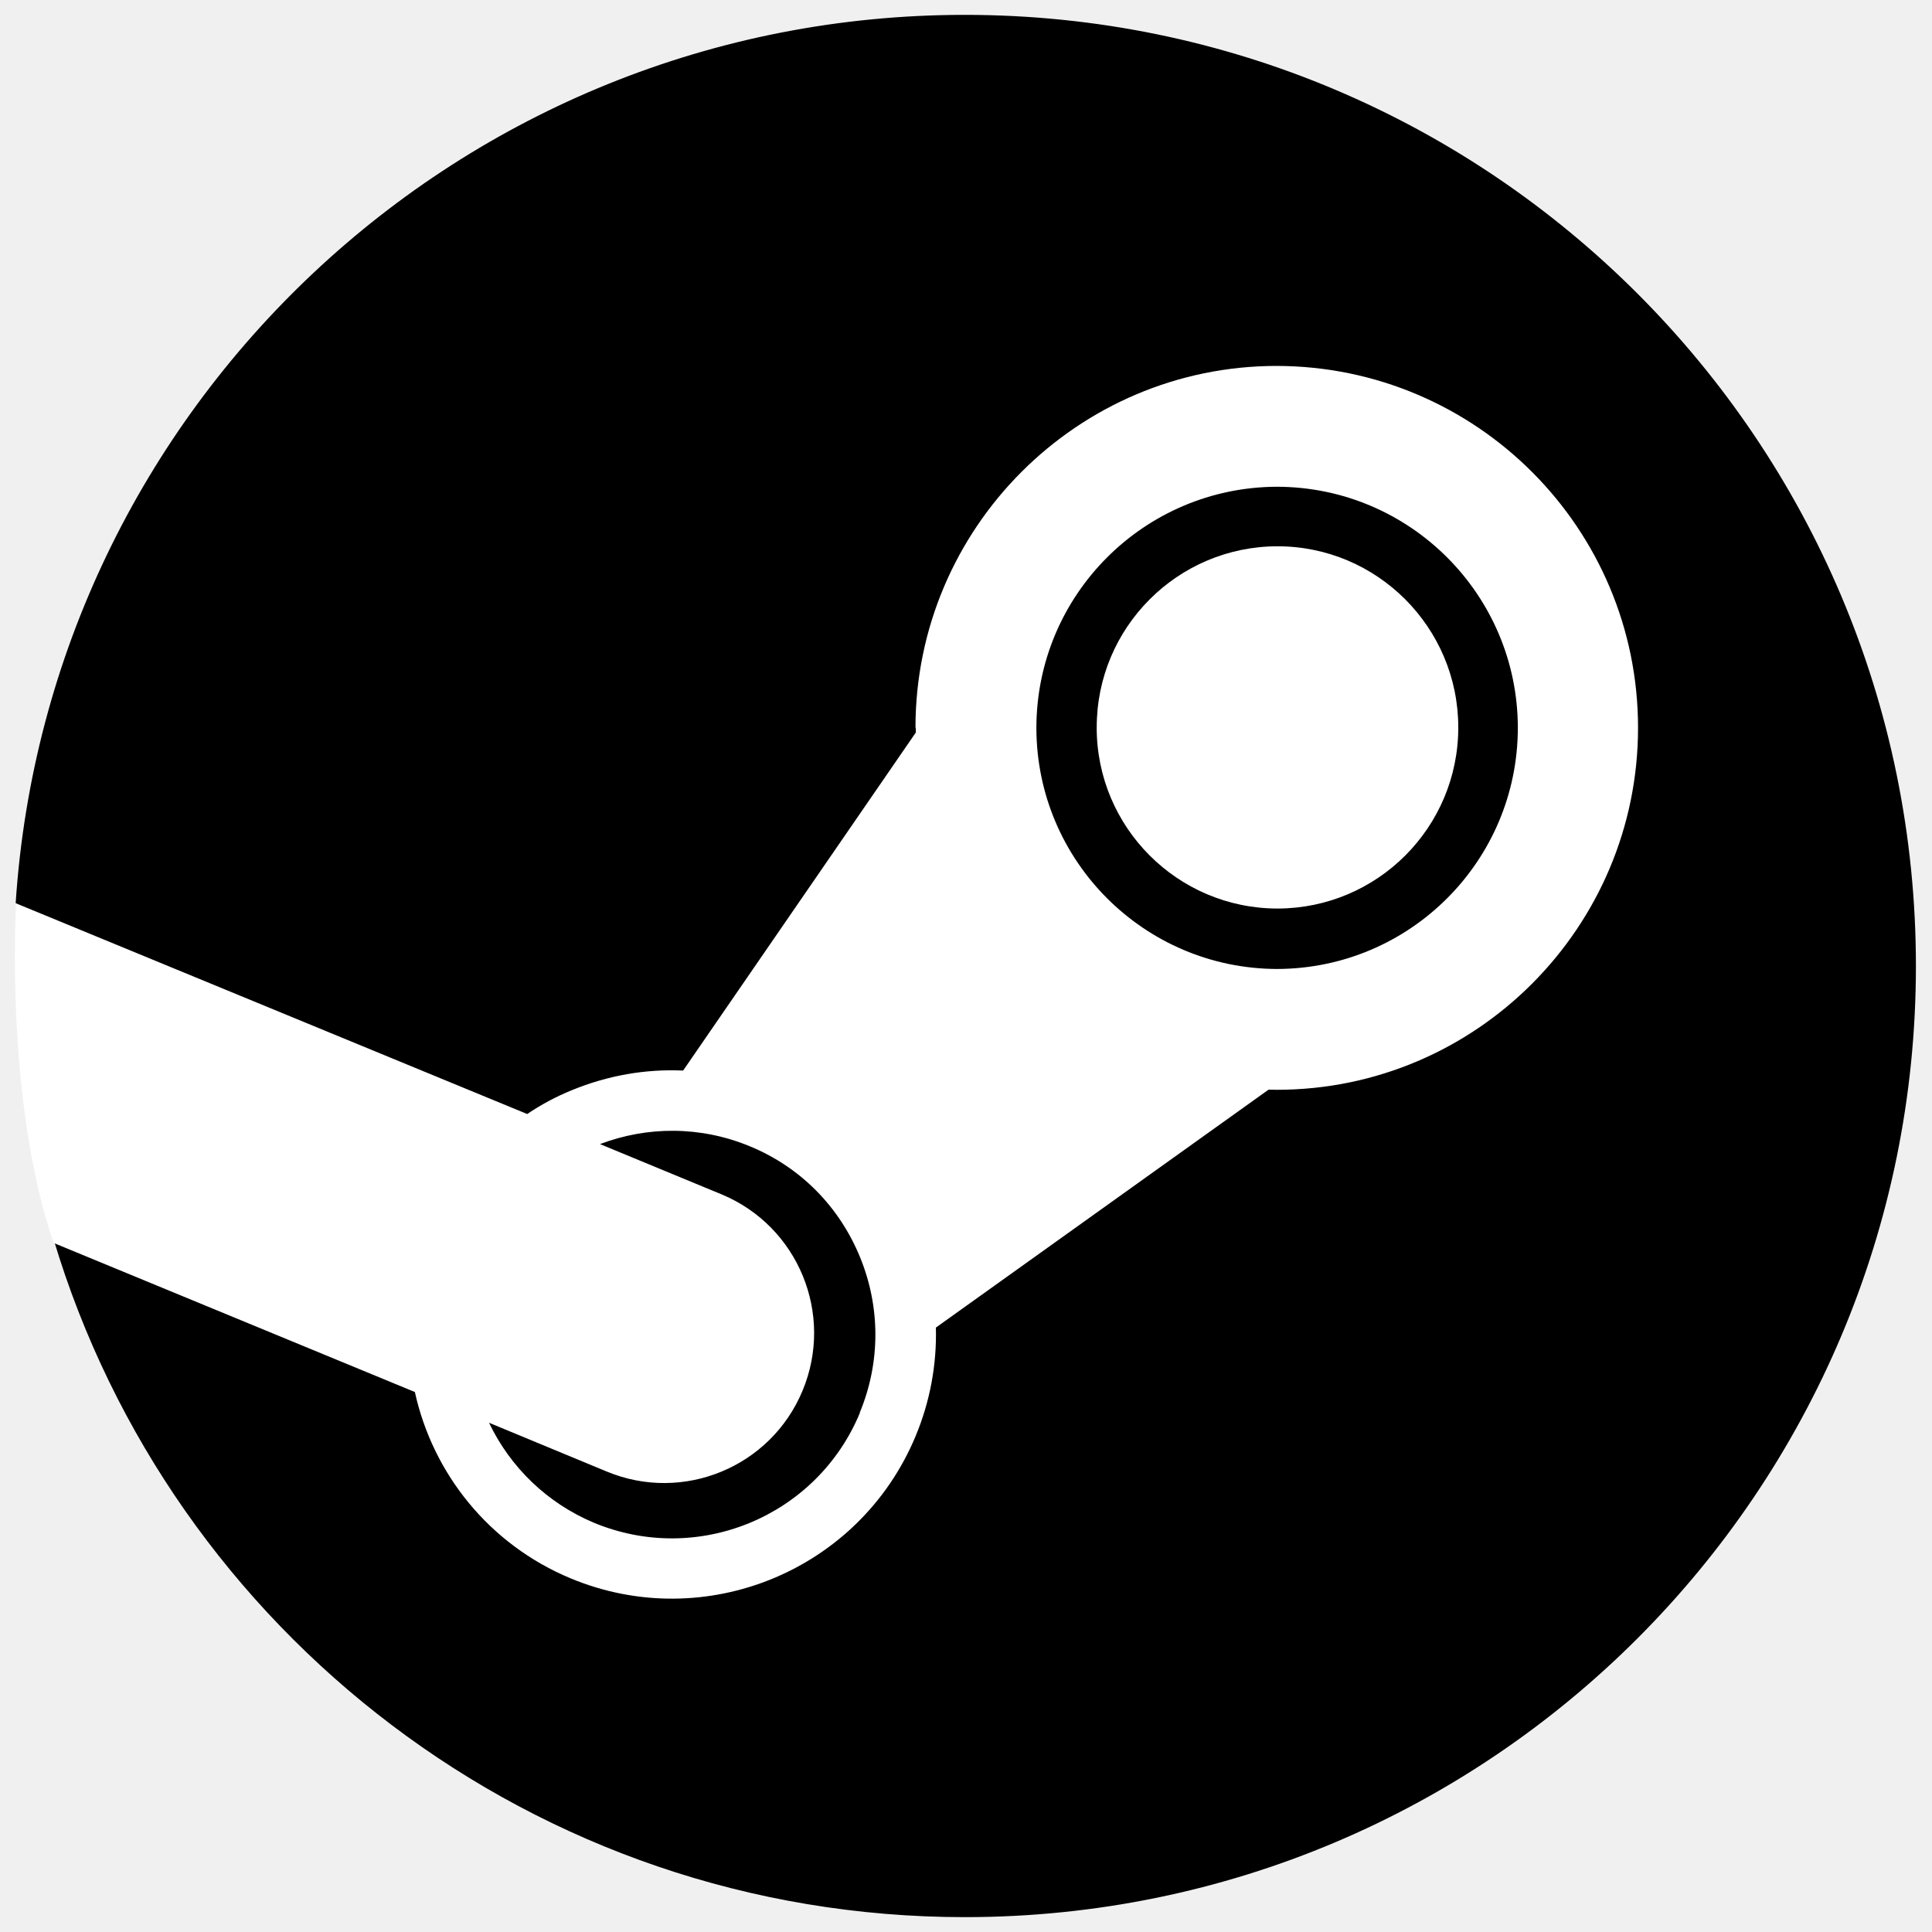
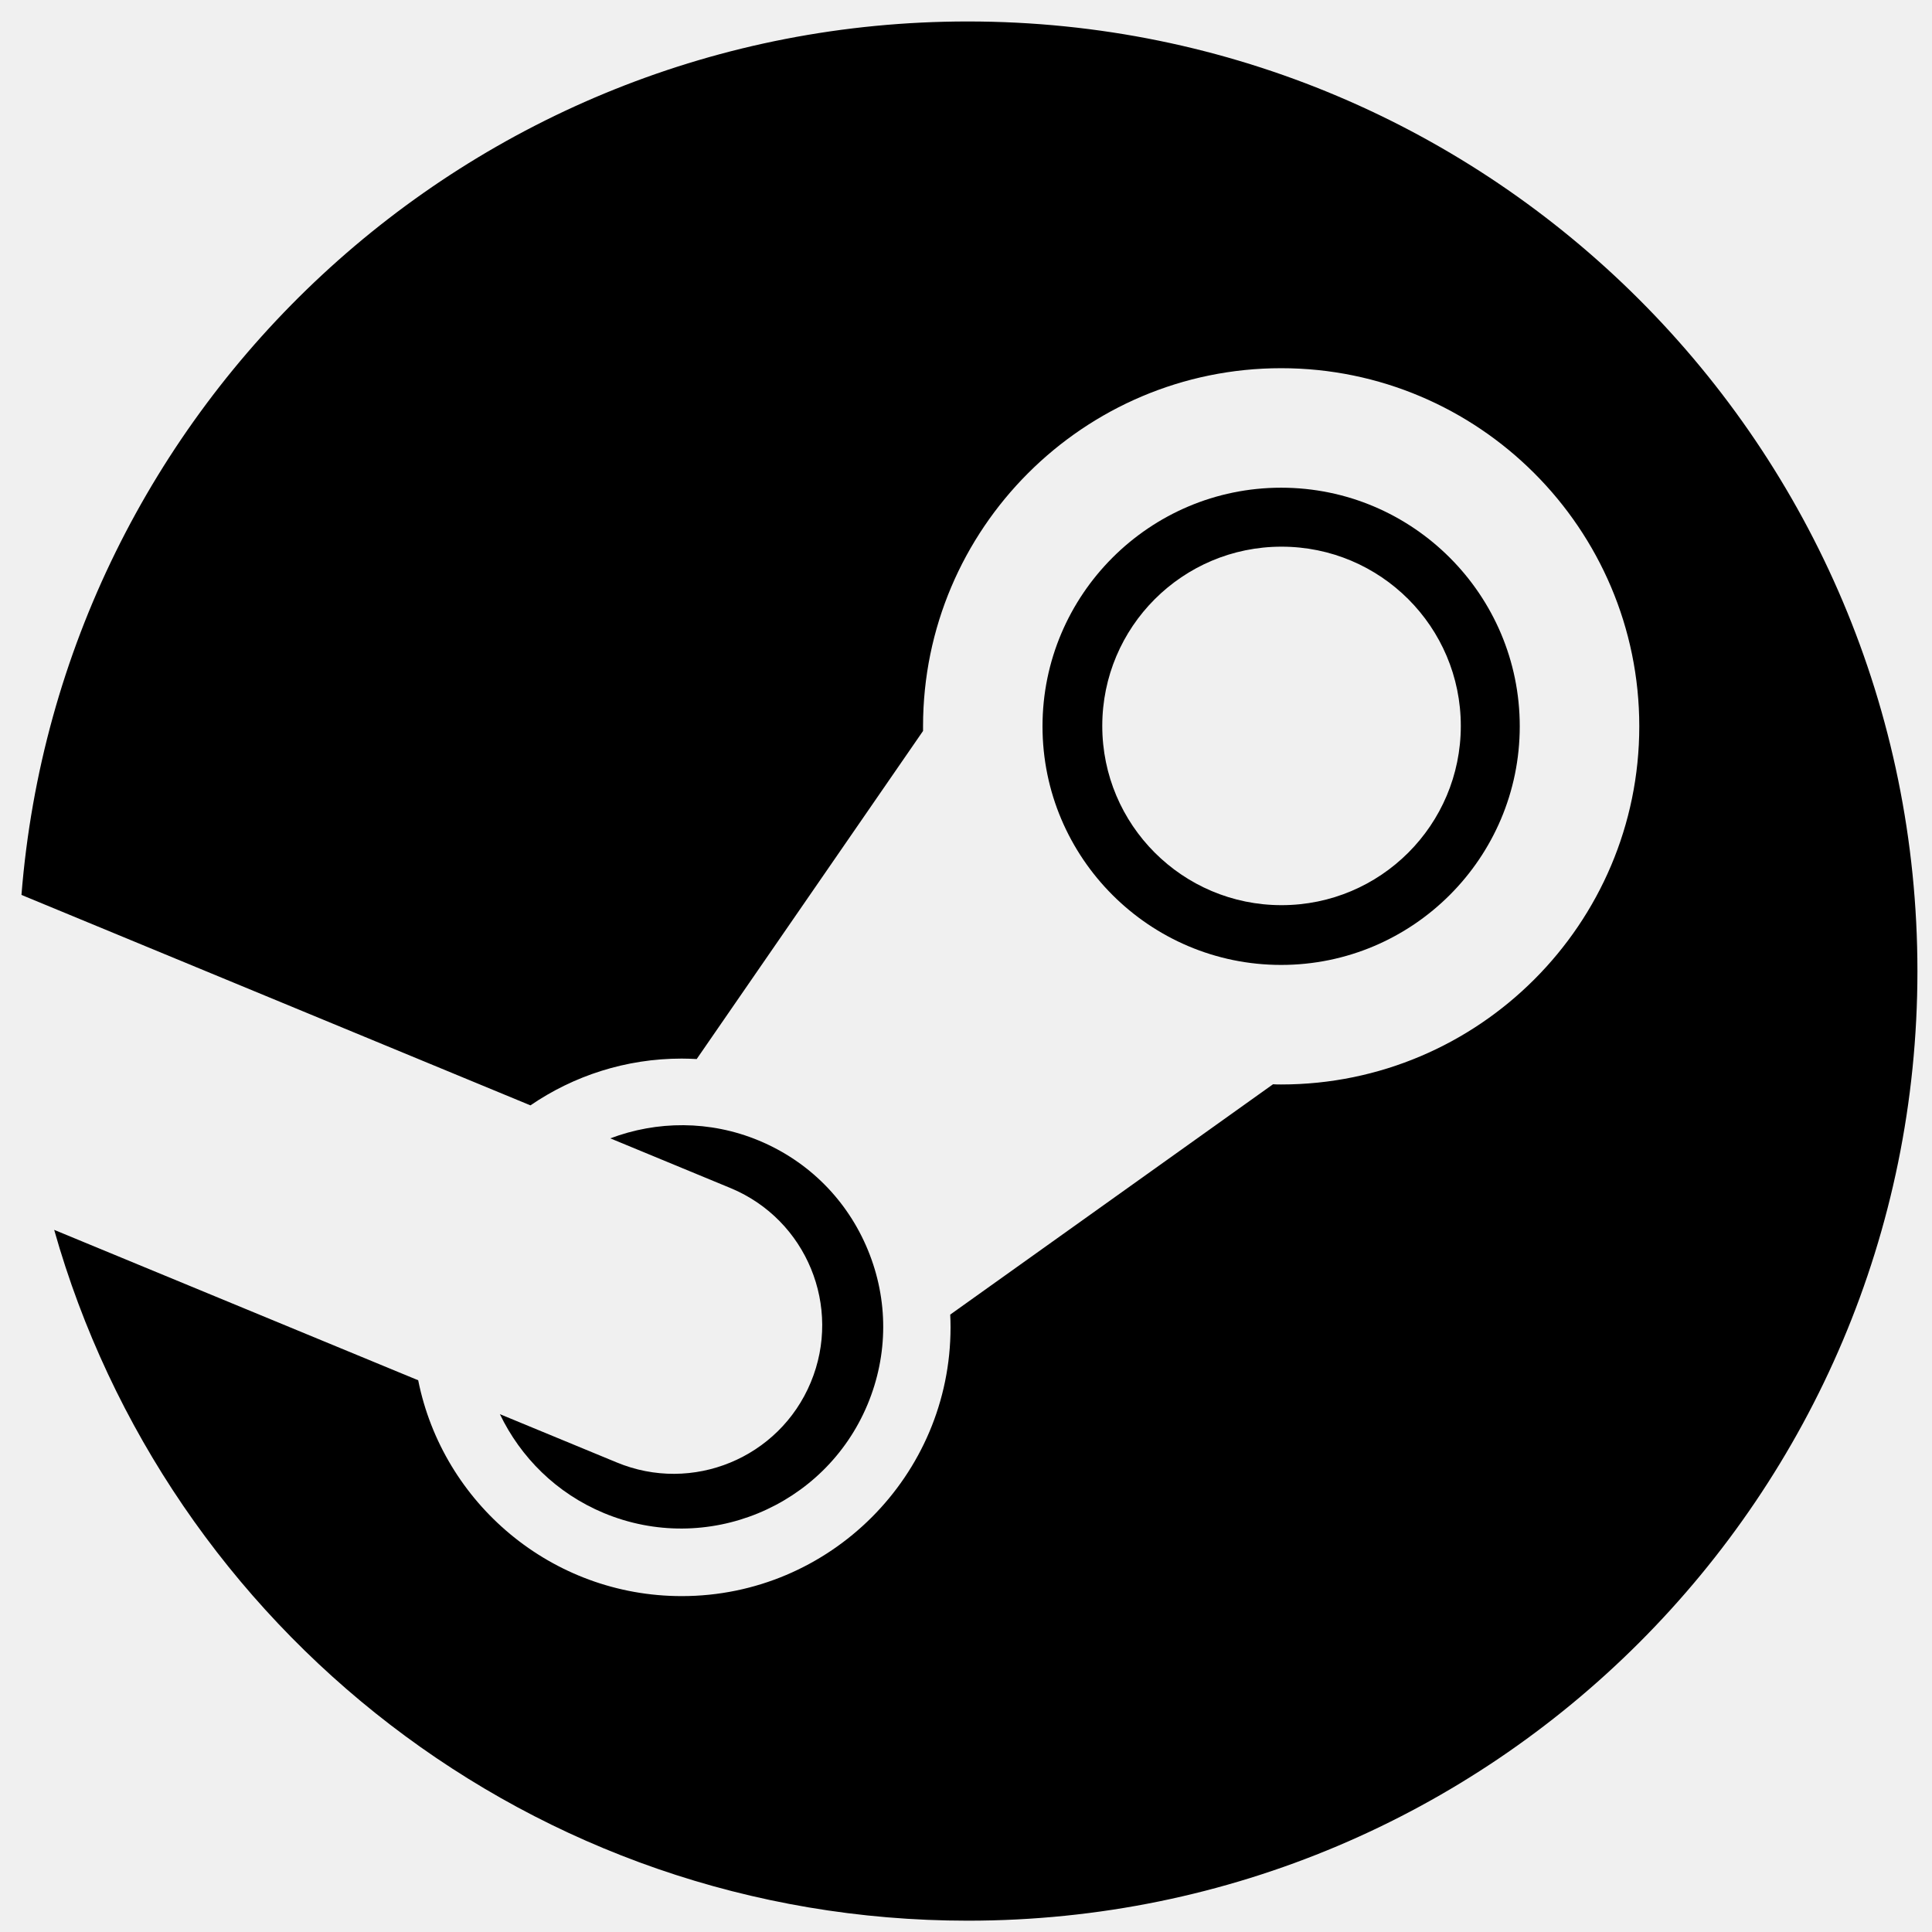
- <svg xmlns="http://www.w3.org/2000/svg" xmlns:xlink="http://www.w3.org/1999/xlink" viewBox="0 0 65 65" fill="#fff" version="1.1" id="svg8">
-   <use xlink:href="#B" x=".5" y=".5" id="use1" style="fill:#ffffff;fill-opacity:1" />
-   <defs id="defs7">
-     <linearGradient id="A" x2="50%" x1="50%" y2="100%" y1="0%">
-       <stop stop-color="#111d2e" offset="0" id="stop1" style="stop-color:#000000;stop-opacity:1;" />
-       <stop stop-color="#051839" offset="21.2%" id="stop2" />
-       <stop stop-color="#0a1b48" offset="40.7%" id="stop3" />
-       <stop stop-color="#132e62" offset="58.1%" id="stop4" />
-       <stop stop-color="#144b7e" offset="73.8%" id="stop5" />
-       <stop stop-color="#136497" offset="87.3%" id="stop6" />
-       <stop stop-color="#1387b8" offset="100%" id="stop7" />
-     </linearGradient>
-   </defs>
-   <symbol id="B">
-     <g id="g8">
-       <path d="M1.305 41.202C5.259 54.386 17.488 64 31.959 64c17.673 0 32-14.327 32-32s-14.327-32-32-32C15.001 0 1.124 13.193.028 29.874c2.074 3.477 2.879 5.628 1.275 11.328z" fill="url(#A)" id="path7" style="fill:#000000;fill-opacity:1" />
-       <path d="M30.31 23.985l.003.158-7.83 11.375c-1.268-.058-2.54.165-3.748.662a8.14 8.14 0 0 0-1.498.8L.042 29.893s-.398 6.546 1.26 11.424l12.156 5.016c.6 2.728 2.48 5.12 5.242 6.27a8.88 8.88 0 0 0 11.603-4.782 8.89 8.89 0 0 0 .684-3.656L42.18 36.16l.275.005c6.705 0 12.155-5.466 12.155-12.18s-5.44-12.16-12.155-12.174c-6.702 0-12.155 5.46-12.155 12.174zm-1.88 23.05c-1.454 3.5-5.466 5.147-8.953 3.694a6.84 6.84 0 0 1-3.524-3.362l3.957 1.64a5.04 5.04 0 0 0 6.591-2.719 5.05 5.05 0 0 0-2.715-6.601l-4.1-1.695c1.578-.6 3.372-.62 5.05.077 1.7.703 3 2.027 3.696 3.72s.692 3.56-.01 5.246M42.466 32.1a8.12 8.12 0 0 1-8.098-8.113 8.12 8.12 0 0 1 8.098-8.111 8.12 8.12 0 0 1 8.1 8.111 8.12 8.12 0 0 1-8.1 8.113m-6.068-8.126a6.09 6.09 0 0 1 6.08-6.095c3.355 0 6.084 2.73 6.084 6.095a6.09 6.09 0 0 1-6.084 6.093 6.09 6.09 0 0 1-6.081-6.093z" id="path8" />
-     </g>
-   </symbol>
+ <svg xmlns="http://www.w3.org/2000/svg" viewBox="0 0 90 90" width="90" height="90" version="1.1" id="svg9">
+   <defs id="defs9" />
+   <path d="M 45.084,1 C 21.846,1 2.809,18.918 1,41.689 l 23.71,9.803 c 2.009,-1.374 4.436,-2.179 7.047,-2.179 0.234,0 0.467,0.01 0.698,0.021 L 42.999,34.051 c 0,-0.073 0,-0.144 0,-0.216 0,-9.199 7.483,-16.683 16.683,-16.683 9.199,0 16.682,7.484 16.682,16.683 0,9.199 -7.483,16.684 -16.682,16.684 -0.127,0 -0.253,0 -0.379,-0.01 l -15.038,10.73 c 0.01,0.195 0.015,0.394 0.015,0.592 0,6.906 -5.617,12.522 -12.522,12.522 -6.061,0 -11.129,-4.326 -12.277,-10.055 L 2.524,57.292 c 5.25,18.568 22.309,32.181 42.56,32.181 24.432,0 44.237,-19.806 44.237,-44.235 C 89.321,20.805 69.515,1 45.084,1" id="path1" />
+   <path d="m 28.721,68.122 -5.434,-2.245 c 0.963,2.005 2.629,3.684 4.841,4.606 4.782,1.992 10.295,-0.277 12.288,-5.063 0.965,-2.314 0.971,-4.869 0.014,-7.189 C 39.475,55.91 37.673,54.1 35.356,53.134 33.057,52.177 30.594,52.212 28.43,53.029 l 5.613,2.321 c 3.527,1.47 5.195,5.52 3.725,9.047 -1.467,3.528 -5.52,5.196 -9.047,3.725" id="path2" />
+   <path d="m 70.796,33.835 c 0,-6.129 -4.986,-11.116 -11.116,-11.116 -6.129,0 -11.116,4.987 -11.116,11.116 0,6.13 4.987,11.115 11.116,11.115 6.13,0 11.116,-4.986 11.116,-11.115 M 51.348,33.816 c 0,-4.612 3.739,-8.35 8.351,-8.35 4.612,0 8.351,3.738 8.351,8.35 0,4.612 -3.739,8.35 -8.351,8.35 -4.612,0 -8.351,-3.739 -8.351,-8.35" id="path3" />
</svg>
